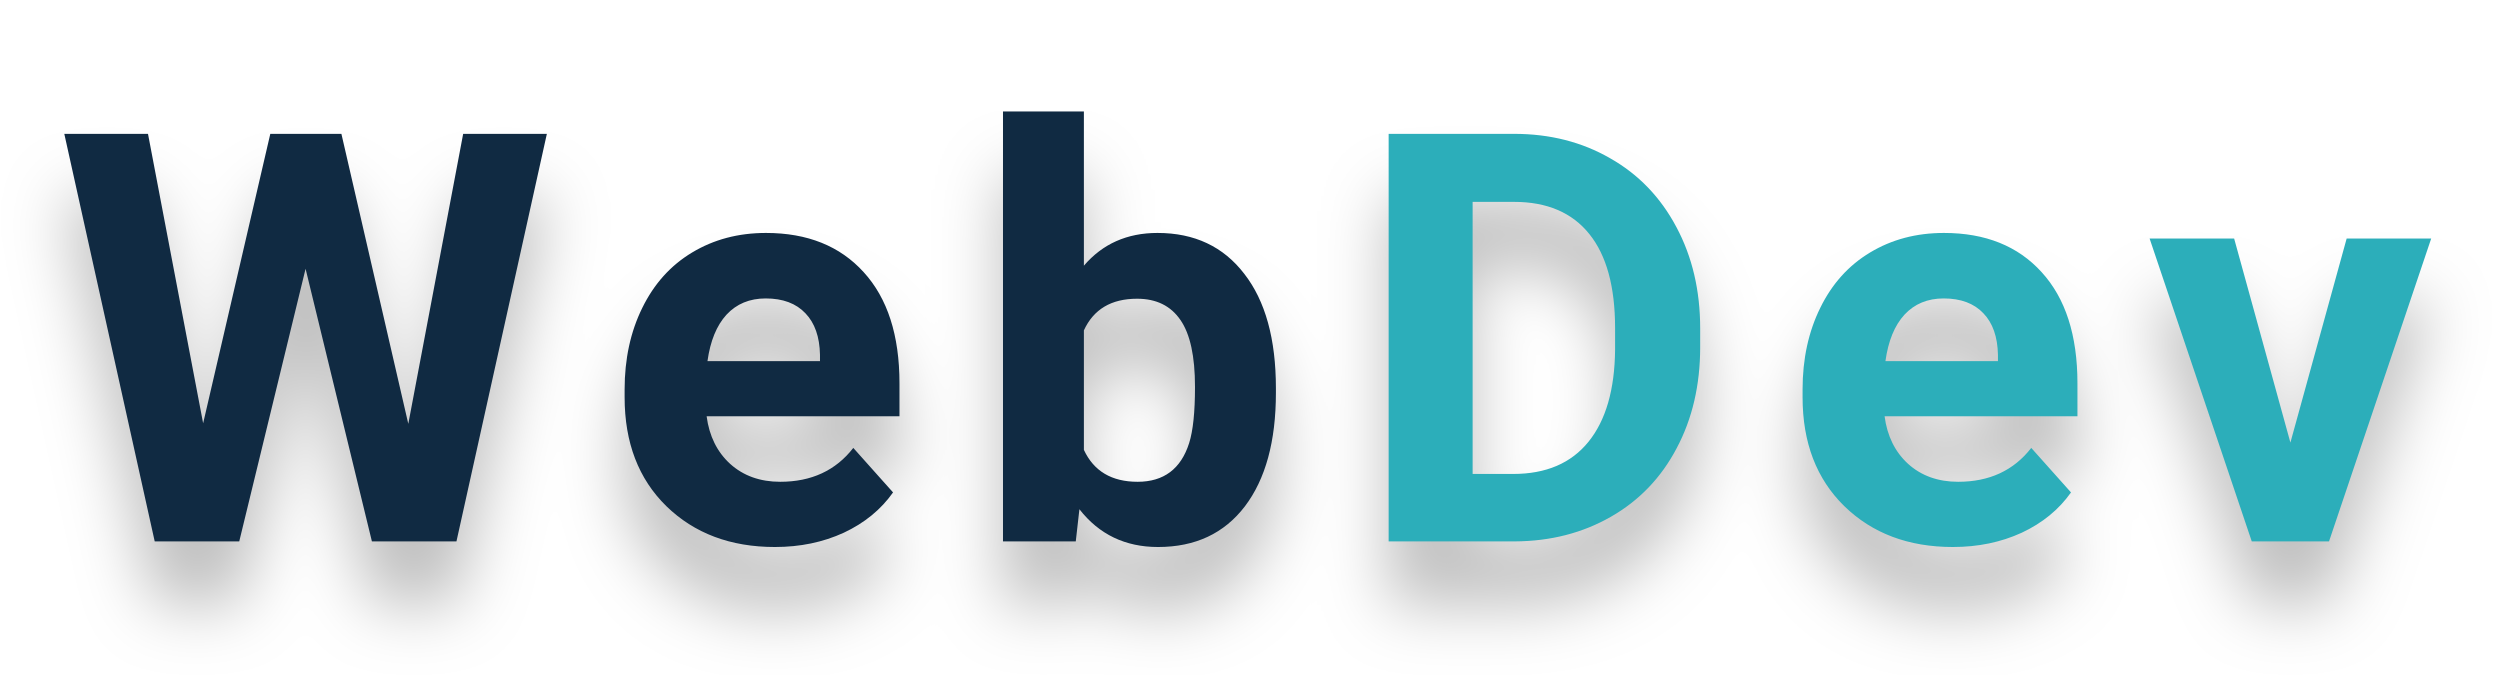
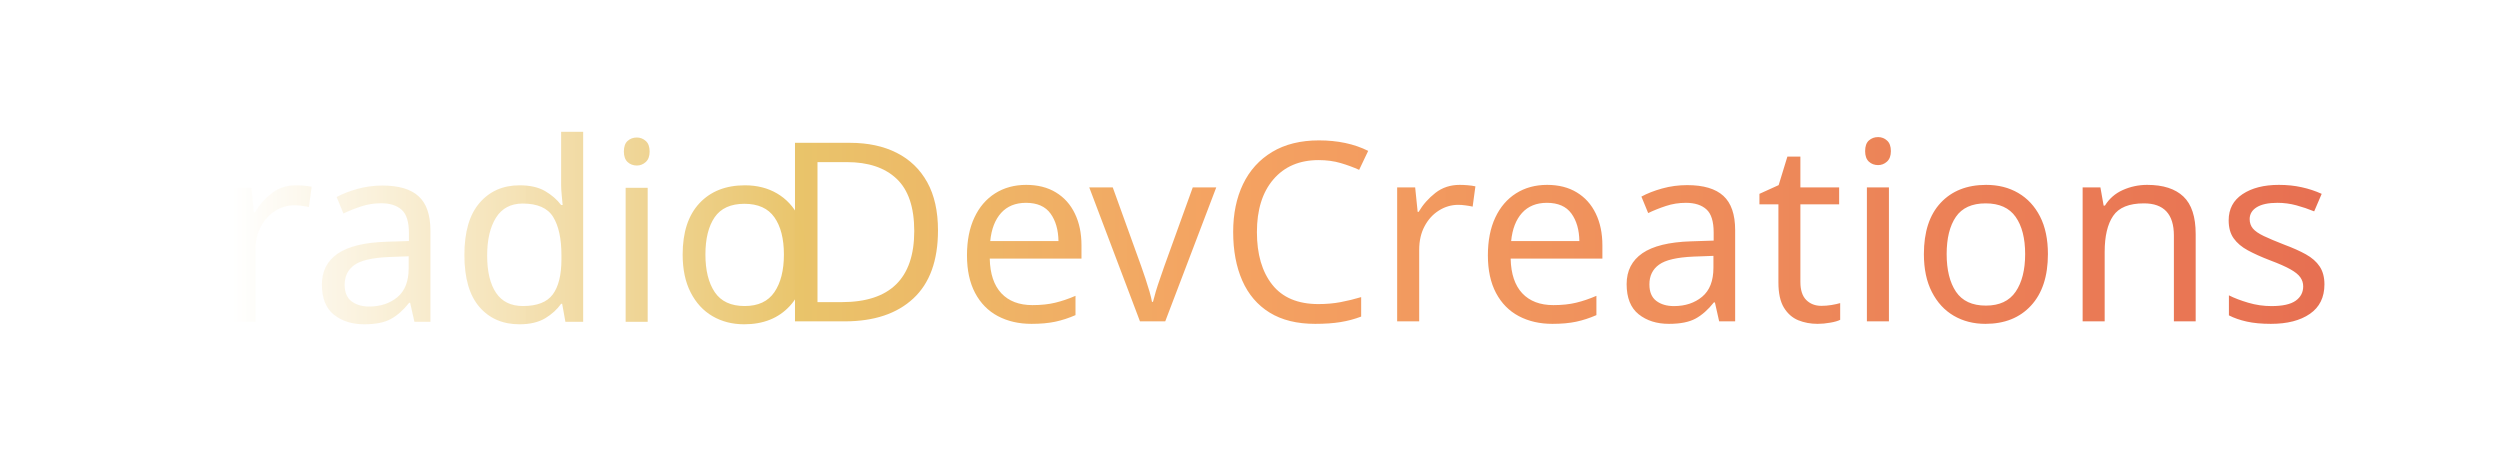
- <svg xmlns="http://www.w3.org/2000/svg" width="157" height="43" viewBox="0 0 157 43" fill="none">
-   <g filter="url(#filter0_d)">
-     <path d="M25.641 26.617L29.087 8.406H34.343L28.665 34H23.356L19.19 16.879L15.024 34H9.716L4.038 8.406H9.294L12.757 26.582L16.975 8.406H21.44L25.641 26.617ZM48.665 34.352C45.876 34.352 43.603 33.496 41.845 31.785C40.099 30.074 39.226 27.795 39.226 24.947V24.455C39.226 22.545 39.595 20.84 40.333 19.34C41.072 17.828 42.114 16.668 43.462 15.859C44.822 15.039 46.368 14.629 48.103 14.629C50.704 14.629 52.749 15.449 54.237 17.09C55.737 18.73 56.487 21.057 56.487 24.068V26.143H44.376C44.54 27.385 45.032 28.381 45.853 29.131C46.685 29.881 47.734 30.256 48.999 30.256C50.956 30.256 52.486 29.547 53.587 28.129L56.083 30.924C55.322 32.002 54.29 32.846 52.989 33.455C51.689 34.053 50.247 34.352 48.665 34.352ZM48.085 18.742C47.077 18.742 46.257 19.082 45.624 19.762C45.003 20.441 44.605 21.414 44.429 22.68H51.495V22.275C51.472 21.15 51.167 20.283 50.581 19.674C49.995 19.053 49.163 18.742 48.085 18.742ZM80.127 24.666C80.127 27.713 79.476 30.092 78.175 31.803C76.875 33.502 75.058 34.352 72.726 34.352C70.664 34.352 69.017 33.56 67.787 31.979L67.558 34H62.988V7H68.068V16.686C69.24 15.315 70.781 14.629 72.691 14.629C75.011 14.629 76.828 15.484 78.14 17.195C79.465 18.895 80.127 21.291 80.127 24.385V24.666ZM75.046 24.297C75.046 22.375 74.742 20.975 74.132 20.096C73.523 19.205 72.615 18.76 71.408 18.76C69.791 18.76 68.677 19.422 68.068 20.746V28.252C68.689 29.588 69.814 30.256 71.443 30.256C73.084 30.256 74.162 29.447 74.677 27.83C74.923 27.057 75.046 25.879 75.046 24.297Z" fill="#102A42" />
-     <path d="M87.207 34V8.406H95.082C97.332 8.406 99.342 8.916 101.111 9.936C102.893 10.943 104.281 12.385 105.277 14.26C106.273 16.123 106.771 18.244 106.771 20.623V21.801C106.771 24.18 106.279 26.295 105.295 28.146C104.322 29.998 102.945 31.434 101.164 32.453C99.383 33.473 97.373 33.988 95.135 34H87.207ZM92.481 12.678V29.764H95.029C97.092 29.764 98.668 29.09 99.758 27.742C100.848 26.395 101.404 24.467 101.428 21.959V20.605C101.428 18.004 100.889 16.035 99.811 14.699C98.732 13.352 97.156 12.678 95.082 12.678H92.481ZM122.641 34.352C119.852 34.352 117.579 33.496 115.821 31.785C114.075 30.074 113.202 27.795 113.202 24.947V24.455C113.202 22.545 113.571 20.84 114.309 19.34C115.047 17.828 116.09 16.668 117.438 15.859C118.797 15.039 120.344 14.629 122.079 14.629C124.68 14.629 126.725 15.449 128.213 17.09C129.713 18.73 130.463 21.057 130.463 24.068V26.143H118.352C118.516 27.385 119.008 28.381 119.829 29.131C120.661 29.881 121.709 30.256 122.975 30.256C124.932 30.256 126.461 29.547 127.563 28.129L130.059 30.924C129.297 32.002 128.266 32.846 126.965 33.455C125.664 34.053 124.223 34.352 122.641 34.352ZM122.061 18.742C121.053 18.742 120.233 19.082 119.6 19.762C118.979 20.441 118.58 21.414 118.405 22.68H125.471V22.275C125.448 21.15 125.143 20.283 124.557 19.674C123.971 19.053 123.139 18.742 122.061 18.742ZM143.837 27.795L147.37 14.98H152.679L146.262 34H141.411L134.995 14.98H140.304L143.837 27.795Z" fill="#2CAEBA" />
+ <svg xmlns="http://www.w3.org/2000/svg" width="640" height="120">
+   <defs>
+     <linearGradient y2="0" x2="0" y1="0" x1="1" id="svg_9">
+       <stop offset="0" stop-color="#e9c46a" />
+       <stop offset="1" stop-opacity="0.996" stop-color="#ffffff" />
+     </linearGradient>
+     <linearGradient y2="0" x2="1" y1="0" x1="0" id="svg_11">
+       <stop offset="0" stop-opacity="0.996" stop-color="#e9c46a" />
+       <stop offset="1" stop-opacity="0.996" stop-color="#f4a261" />
+     </linearGradient>
+     <linearGradient y2="0" x2="1" y1="0" x1="0" id="svg_15">
+       <stop offset="0" stop-opacity="0.996" stop-color="#f4a261" />
+       <stop offset="1" stop-opacity="0.996" stop-color="#e76f51" />
+     </linearGradient>
+   </defs>
+   <g>
+     <g id="svg_16">
+       <text xml:space="preserve" text-anchor="start" font-family="sans-serif" font-size="64" id="svg_6" y="82.372" x="54.313" stroke-width="0" stroke="#000" fill="url(#svg_9)">radio</text>
+       <text xml:space="preserve" text-anchor="start" font-family="sans-serif" font-size="64" id="svg_10" y="82.267" x="197.313" stroke-width="0" stroke="#000" fill="url(#svg_11)">Dev</text>
+       <text xml:space="preserve" text-anchor="start" font-family="sans-serif" font-size="64" id="svg_14" y="82.267" x="311.787" stroke-width="0" stroke="#000" fill="url(#svg_15)">Creations</text>
+     </g>
  </g>
-   <defs>
-     <filter id="filter0_d" x="0.038" y="7" width="156.641" height="35.352" filterUnits="userSpaceOnUse" color-interpolation-filters="sRGB">
-       <feFlood flood-opacity="0" result="BackgroundImageFix" />
-       <feColorMatrix in="SourceAlpha" type="matrix" values="0 0 0 0 0 0 0 0 0 0 0 0 0 0 0 0 0 0 127 0" />
-       <feOffset dy="4" />
-       <feGaussianBlur stdDeviation="2" />
-       <feColorMatrix type="matrix" values="0 0 0 0 0 0 0 0 0 0 0 0 0 0 0 0 0 0 0.25 0" />
-       <feBlend mode="normal" in2="BackgroundImageFix" result="effect1_dropShadow" />
-       <feBlend mode="normal" in="SourceGraphic" in2="effect1_dropShadow" result="shape" />
-     </filter>
-   </defs>
</svg>
